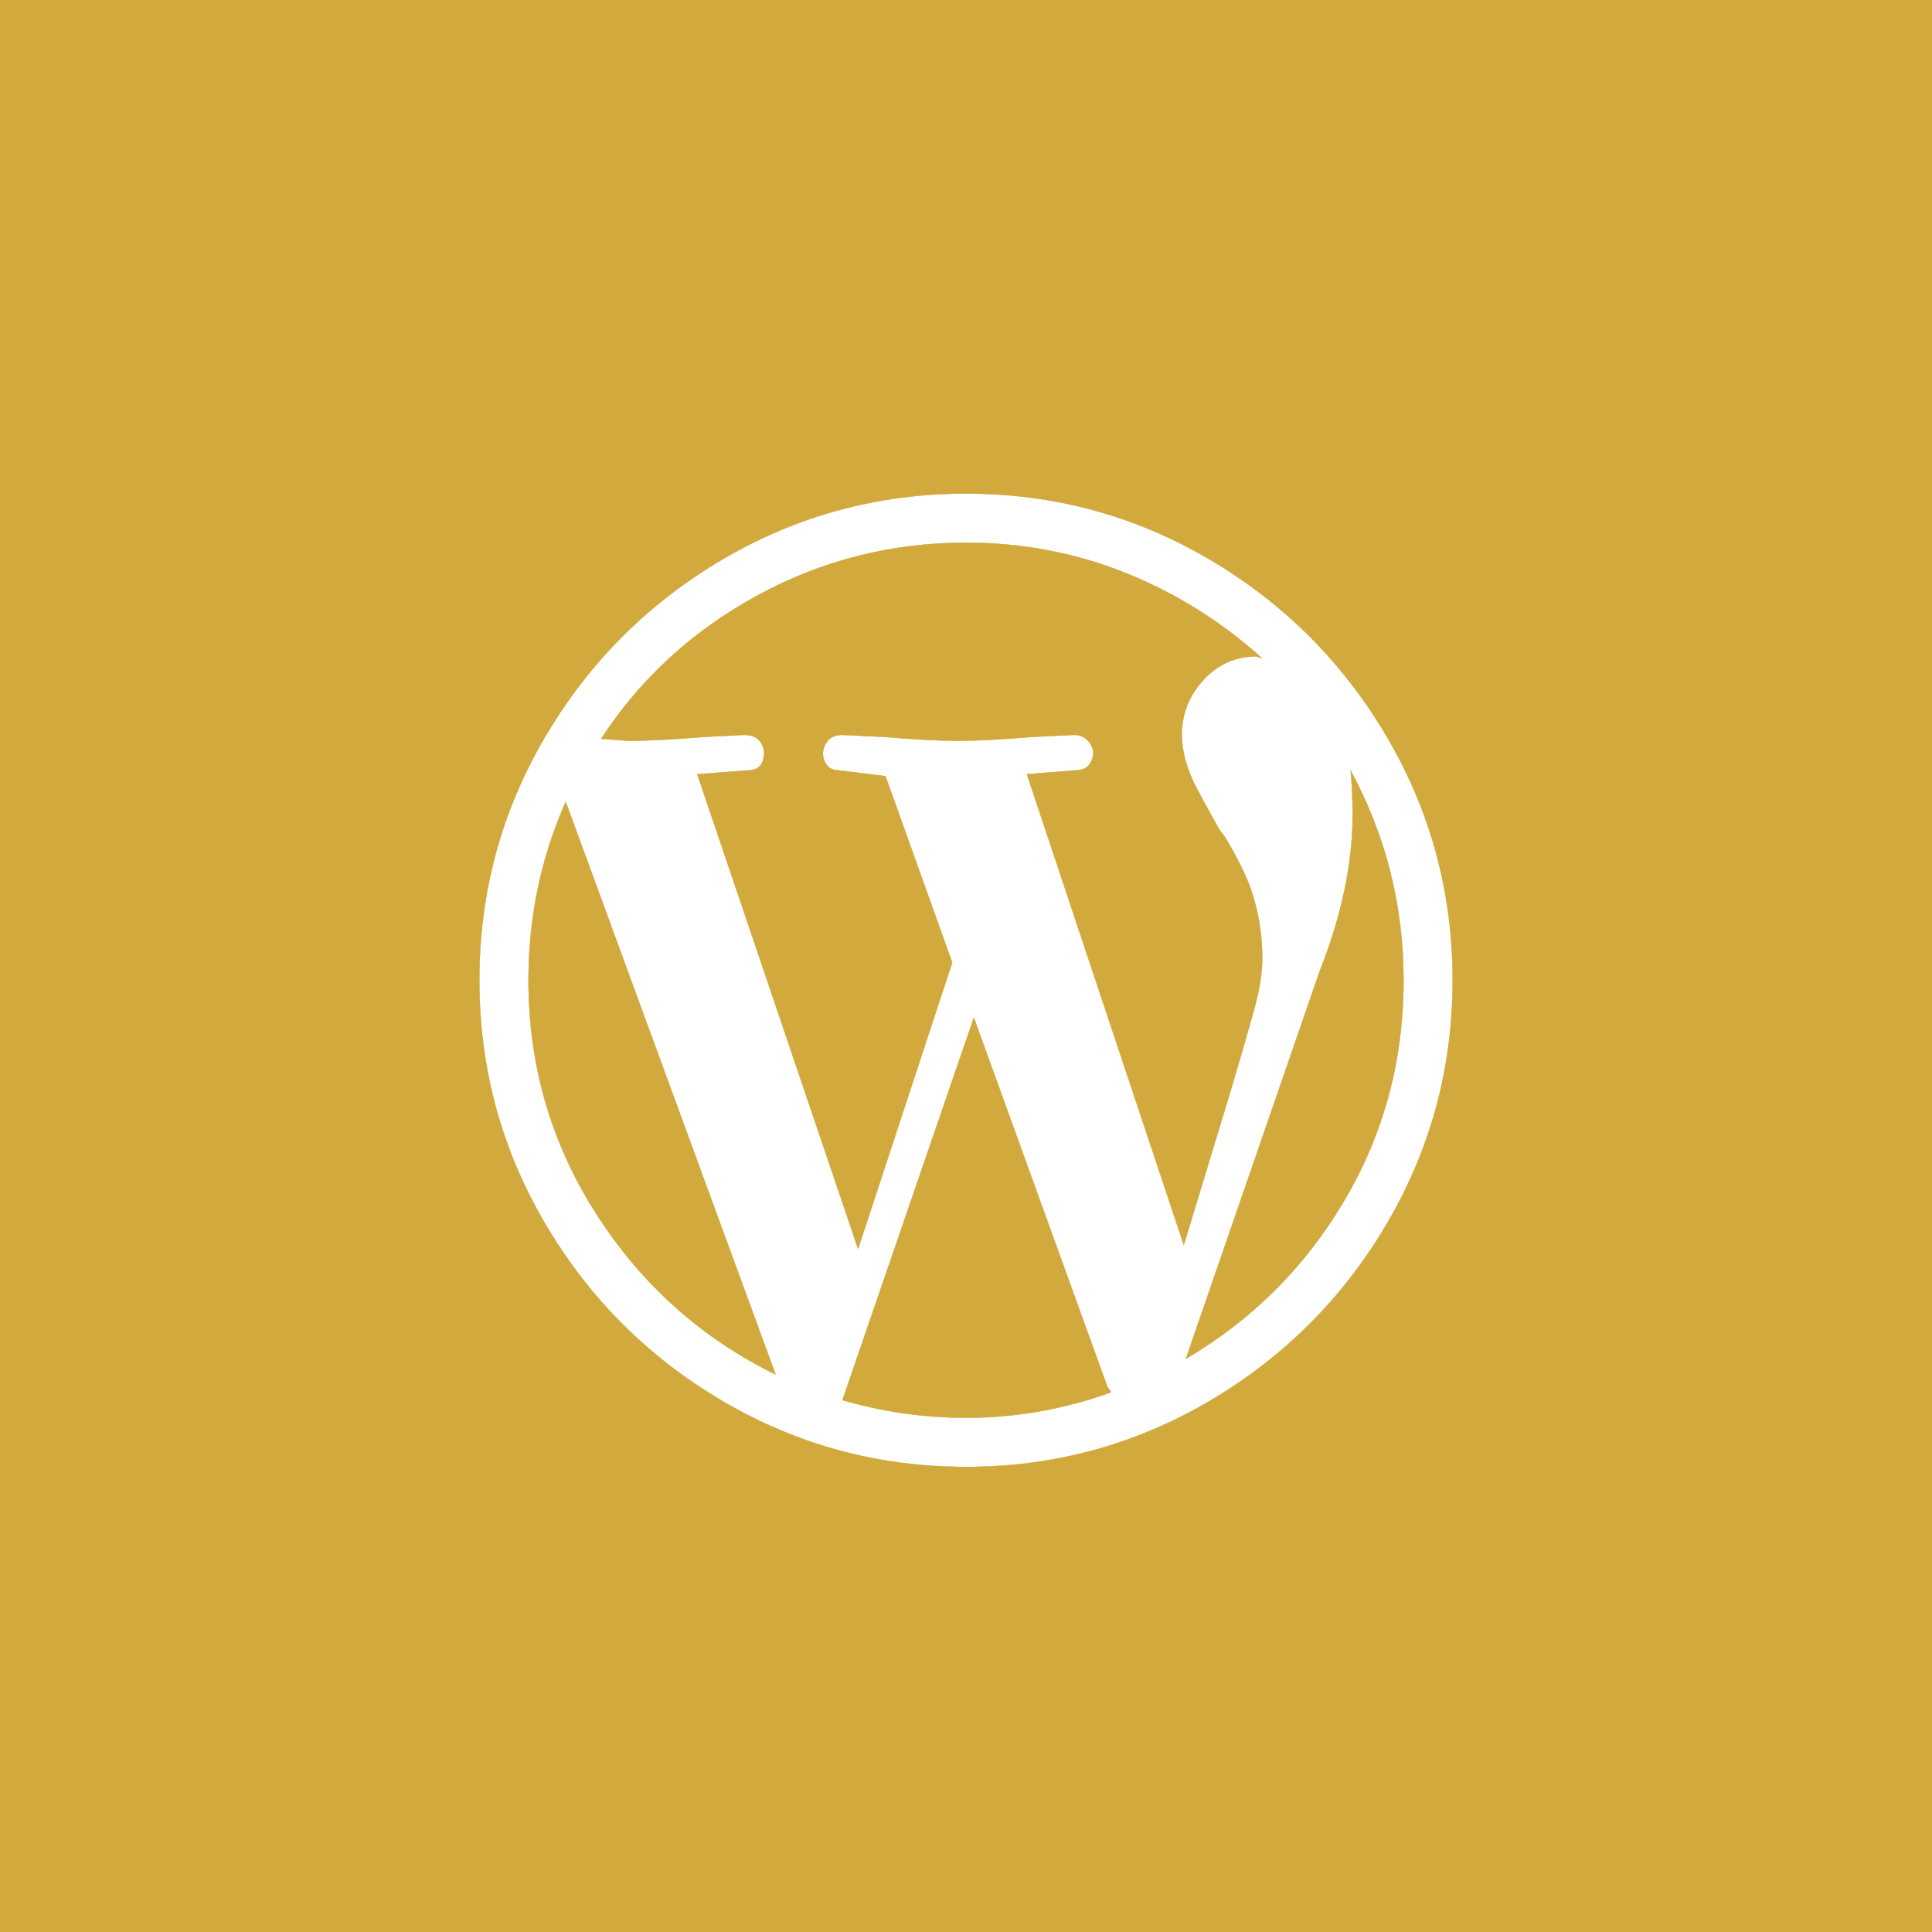
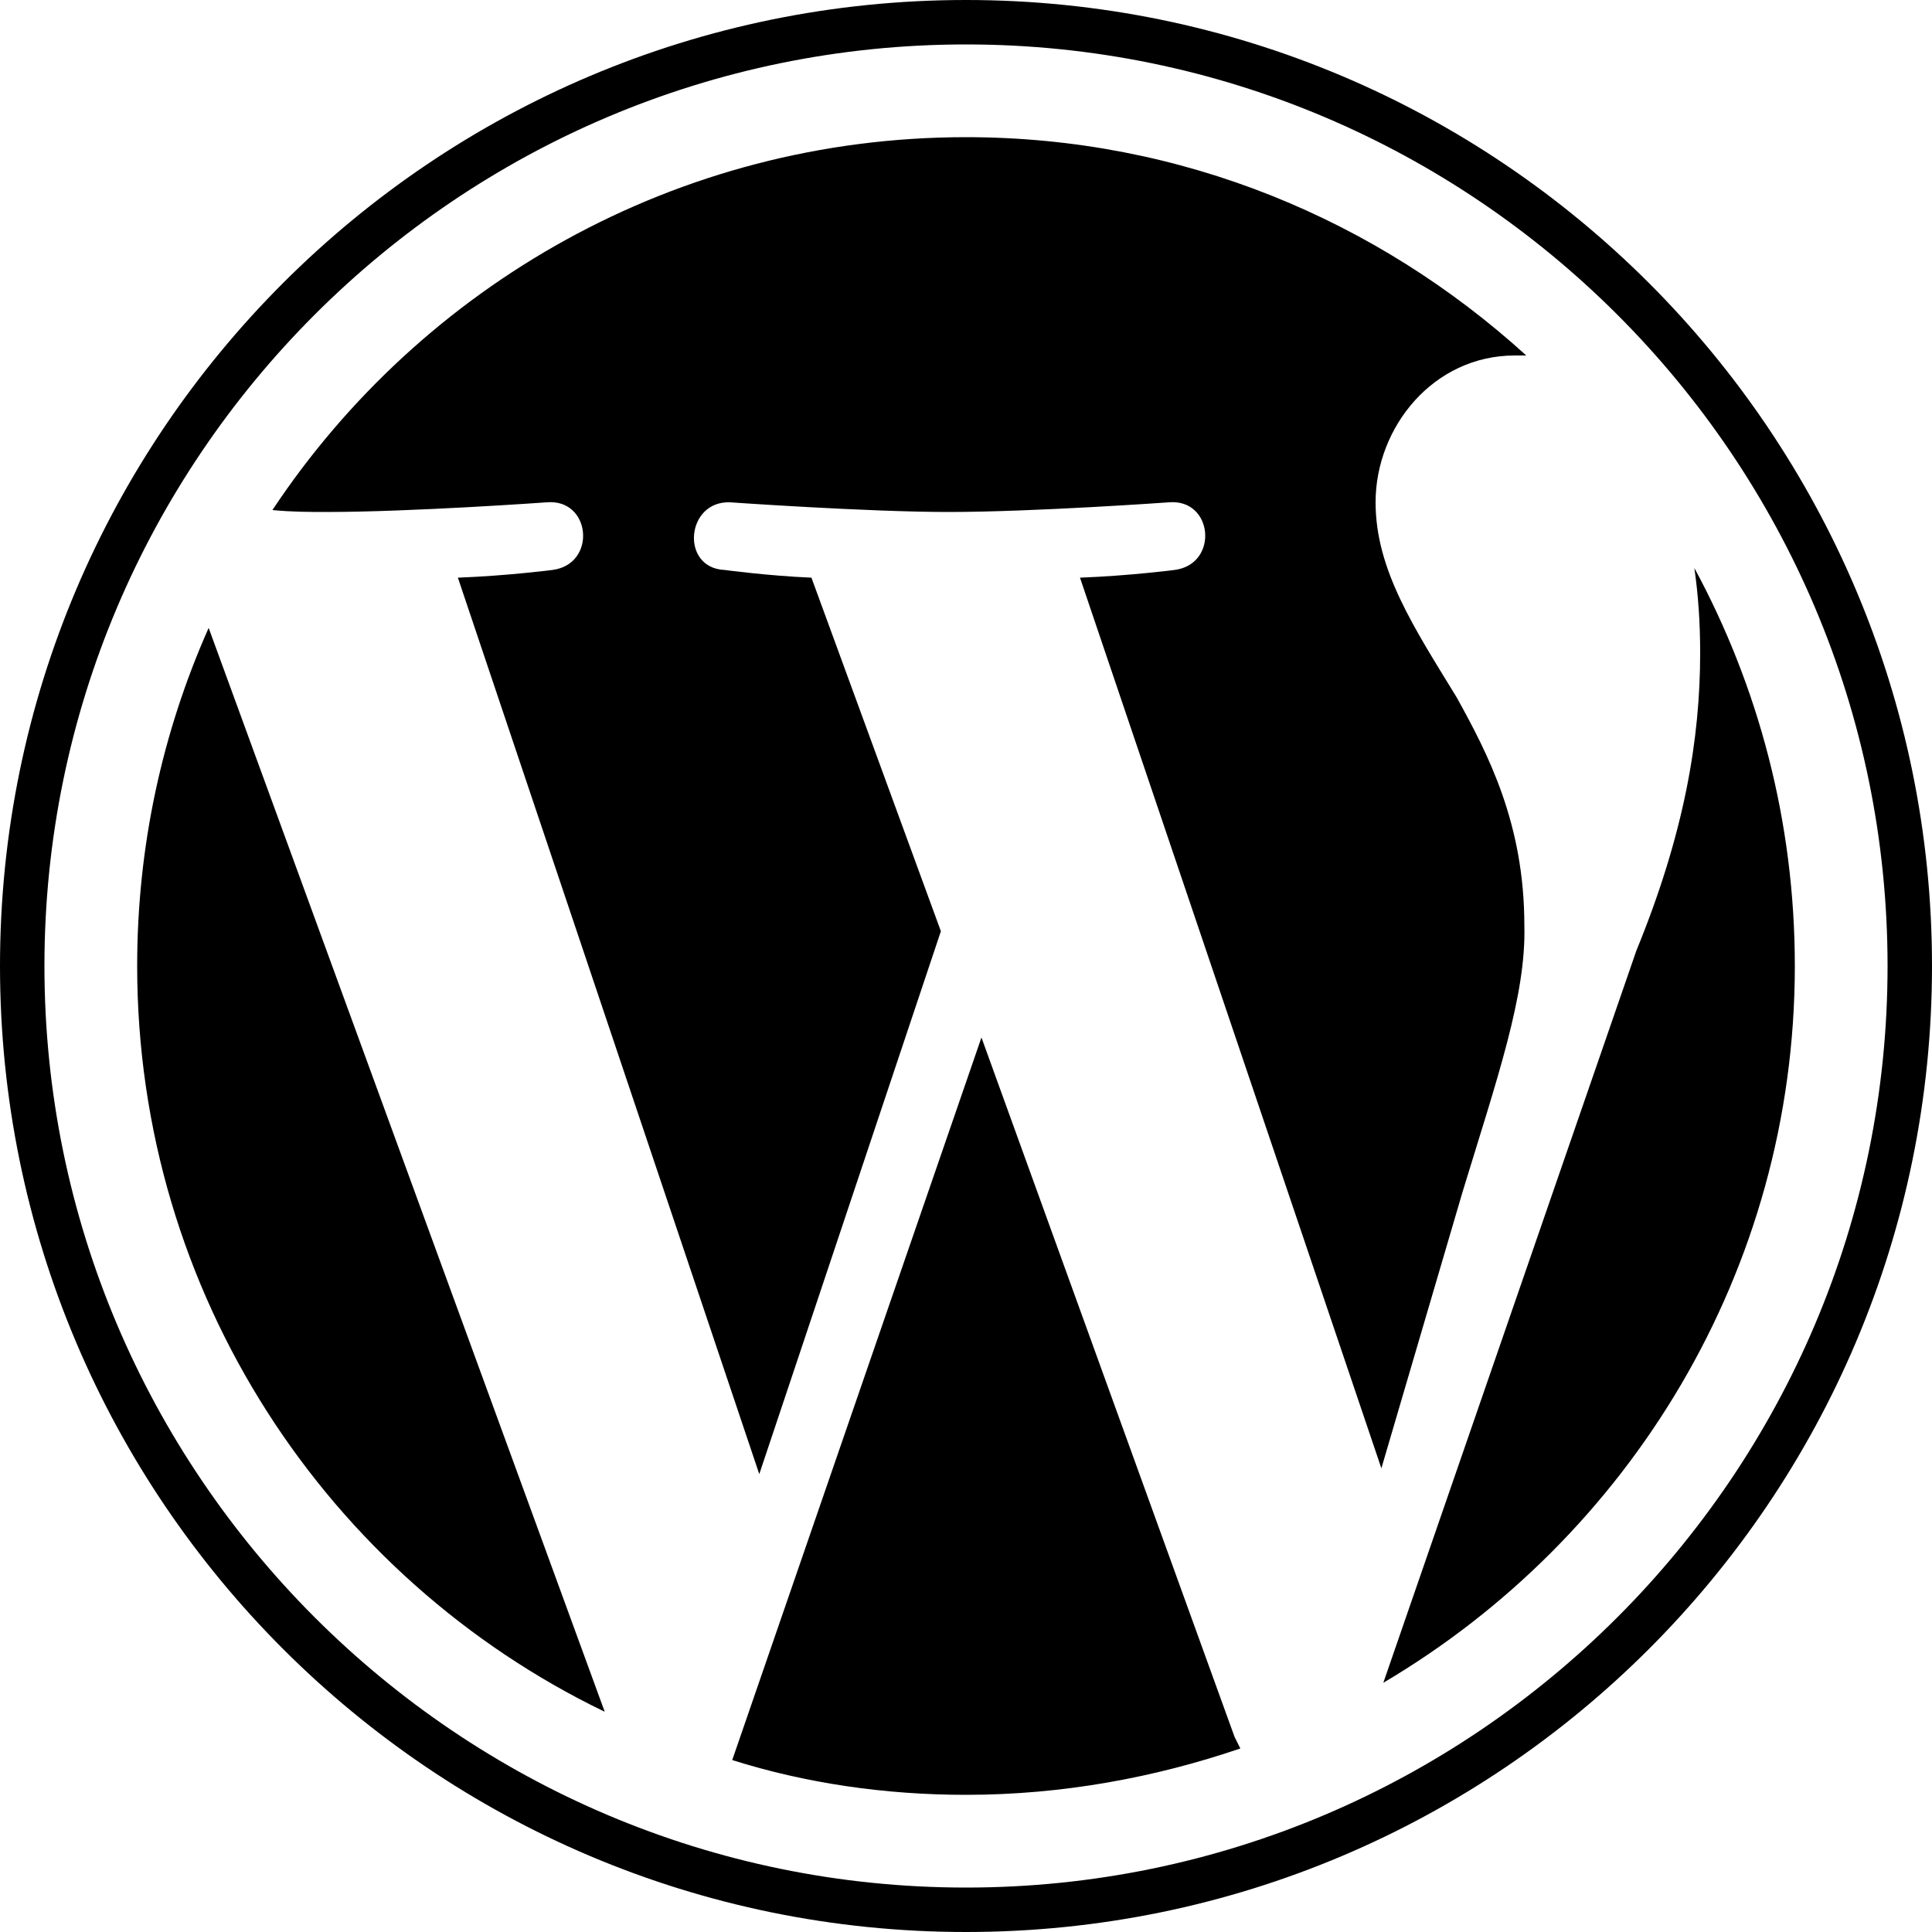
- <svg xmlns="http://www.w3.org/2000/svg" version="1.1" id="Capa_1" x="0px" y="0px" width="100px" height="100px" viewBox="0 0 100 100" enable-background="new 0 0 100 100" xml:space="preserve">
-   <defs>
-     <filter id="Adobe_OpacityMaskFilter" filterUnits="userSpaceOnUse" x="0" y="0" width="100" height="100">
-       <feFlood style="flood-color:white;flood-opacity:1" result="back" />
-       <feBlend in="SourceGraphic" in2="back" mode="normal" />
-     </filter>
-   </defs>
-   <mask maskUnits="userSpaceOnUse" x="0" y="0" width="100" height="100" id="SVGID_1_">
-     <g filter="url(#Adobe_OpacityMaskFilter)">
-       <g>
-         <path d="M50,25.549c4.536,0,8.734,1.134,12.594,3.402s6.923,5.332,9.191,9.191s3.402,8.057,3.402,12.594     c0,4.537-1.134,8.734-3.402,12.594s-5.332,6.923-9.191,9.191S54.536,75.924,50,75.924s-8.734-1.134-12.594-3.402     s-6.923-5.332-9.191-9.191s-3.402-8.057-3.402-12.594c0-4.537,1.134-8.734,3.402-12.594s5.332-6.923,9.191-9.191     S45.464,25.549,50,25.549z M27.352,50.736c0,4.4,1.168,8.43,3.504,12.086s5.434,6.433,9.293,8.328L29.281,41.494     C27.995,44.406,27.352,47.486,27.352,50.736z M53.148,40.072l8.125,24.375l2.438-8.023c0.542-1.828,0.914-3.115,1.117-3.859     c0.339-1.15,0.508-2.133,0.508-2.945c0-1.287-0.203-2.505-0.609-3.656c-0.271-0.745-0.711-1.625-1.32-2.641l-0.305-0.406     c-0.609-1.083-1.05-1.896-1.32-2.438c-0.406-0.88-0.609-1.693-0.609-2.438c0-1.083,0.372-2.031,1.117-2.844     s1.659-1.219,2.742-1.219l0.305,0.102c-2.099-1.896-4.452-3.369-7.059-4.418S52.911,28.088,50,28.088     c-3.859,0-7.465,0.914-10.816,2.742s-6.043,4.299-8.074,7.414l1.422,0.102c1.016,0,2.336-0.068,3.961-0.203l2.031-0.102     c0.406,0,0.694,0.135,0.863,0.406s0.203,0.576,0.102,0.914s-0.355,0.508-0.762,0.508l-2.641,0.203l8.328,24.578l4.875-14.828     l-3.453-9.648l-2.438-0.305c-0.339,0-0.575-0.152-0.711-0.457s-0.118-0.609,0.051-0.914s0.457-0.457,0.863-0.457l2.133,0.102     c1.625,0.135,2.911,0.203,3.859,0.203s2.234-0.068,3.859-0.203l2.133-0.102c0.339,0,0.609,0.135,0.813,0.406     s0.237,0.576,0.102,0.914s-0.406,0.508-0.813,0.508C54.808,39.937,53.961,40.004,53.148,40.072z M50,73.385     c2.573,0,5.078-0.44,7.516-1.32l-0.203-0.305l-6.906-19.094l-6.805,19.805C45.7,73.08,47.833,73.385,50,73.385z M61.375,70.338     c3.453-2.031,6.195-4.773,8.227-8.227s3.047-7.244,3.047-11.375c0-3.859-0.914-7.482-2.742-10.867     c0.067,0.745,0.102,1.523,0.102,2.336c0,2.505-0.575,5.213-1.727,8.125L61.375,70.338z" />
-       </g>
-     </g>
-   </mask>
-   <rect mask="url(#SVGID_1_)" fill="#D1A93D" width="100" height="100" />
-   <rect x="120" fill="#D1A93D" width="100" height="100" />
+ <svg xmlns="http://www.w3.org/2000/svg" version="1.1" id="Capa_1" x="0px" y="0px" viewBox="0 0 100 100" style="enable-background:new 0 0 100 100;" xml:space="preserve">
  <g>
-     <path d="M186.25,72.014c0,1.354-0.474,2.505-1.422,3.453s-2.099,1.422-3.453,1.422h-22.75c-1.354,0-2.505-0.474-3.453-1.422   s-1.422-2.099-1.422-3.453v-42.25c0-1.354,0.474-2.505,1.422-3.453s2.099-1.422,3.453-1.422h22.75c1.354,0,2.505,0.474,3.453,1.422   s1.422,2.099,1.422,3.453V72.014z M181.375,30.373c0-0.135-0.067-0.271-0.203-0.406s-0.271-0.203-0.406-0.203h-21.531   c-0.136,0-0.271,0.068-0.406,0.203s-0.203,0.271-0.203,0.406v41.031c0,0.136,0.067,0.271,0.203,0.406s0.271,0.203,0.406,0.203   h21.531c0.136,0,0.271-0.067,0.406-0.203s0.203-0.271,0.203-0.406V30.373z M178.125,34.232c0-0.338-0.118-0.626-0.355-0.863   s-0.524-0.355-0.863-0.355h-13.813c-0.339,0-0.626,0.119-0.863,0.355s-0.355,0.525-0.355,0.863v26.813   c0,0.339,0.118,0.626,0.355,0.863s0.524,0.355,0.863,0.355h13.813c0.339,0,0.626-0.118,0.863-0.355s0.355-0.524,0.355-0.863V34.232   z M172.285,69.424c-0.644,0.644-1.405,0.965-2.285,0.965s-1.642-0.321-2.285-0.965s-0.965-1.405-0.965-2.285   s0.321-1.642,0.965-2.285s1.405-0.965,2.285-0.965s1.642,0.321,2.285,0.965s0.965,1.405,0.965,2.285S172.929,68.78,172.285,69.424z   " />
+     <path d="M50,100C22.4,100,0,77.6,0,50C0,22.4,22.4,0,50,0c27.6,0,50,22.4,50,50S77.6,100,50,100z M50,2.3C23.7,2.3,2.3,23.7,2.3,50   S23.7,97.7,50,97.7c26.3,0,47.7-21.4,47.7-47.7S76.3,2.3,50,2.3z M31.3,88.6C17,81.7,7.1,67,7.1,50c0-6.2,1.3-12.1,3.7-17.5   L31.3,88.6z M75.7,61.7L71.5,76L55.9,29.9c2.6-0.1,4.9-0.4,4.9-0.4c2.3-0.3,2-3.7-0.3-3.5c0,0-7,0.5-11.4,0.5   c-4.2,0-11.3-0.5-11.3-0.5c-2.3-0.1-2.6,3.4-0.3,3.5c0,0,2.2,0.3,4.5,0.4l6.7,18.3l-9.4,28.1L23.7,29.9c2.6-0.1,4.9-0.4,4.9-0.4   c2.3-0.3,2-3.7-0.3-3.5c0,0-7,0.5-11.4,0.5c-0.8,0-1.8,0-2.8-0.1C21.8,14.8,35,7.1,50,7.1c11.2,0,21.3,4.3,29,11.3   c-0.2,0-0.4,0-0.6,0c-4.2,0-7.2,3.7-7.2,7.6c0,3.5,2,6.5,4.2,10.1c1.6,2.9,3.5,6.5,3.5,11.8C79,51.5,77.5,55.8,75.7,61.7z    M63.9,89.9c0.1,0.2,0.2,0.4,0.3,0.6C59.8,92,55,92.9,50,92.9c-4.2,0-8.3-0.6-12.1-1.8l12.9-37.4L63.9,89.9z M92.9,50   c0,15.8-8.6,29.6-21.3,37.1l13.1-37.9c2.5-6.1,3.3-11,3.3-15.4c0-1.6-0.1-3-0.3-4.4C91,35.5,92.9,42.5,92.9,50z" />
  </g>
-   <defs>
-     <filter id="Adobe_OpacityMaskFilter_1_" filterUnits="userSpaceOnUse" x="-480" y="0" width="100" height="100">
-       <feFlood style="flood-color:white;flood-opacity:1" result="back" />
-       <feBlend in="SourceGraphic" in2="back" mode="normal" />
-     </filter>
-   </defs>
-   <mask maskUnits="userSpaceOnUse" x="-480" y="0" width="100" height="100" id="SVGID_2_">
-     <g filter="url(#Adobe_OpacityMaskFilter_1_)">
-       <g>
-         <path d="M-414.055,56.932c0.542,0.406,1.016,1.016,1.422,1.828c0.813,1.558,1.05,3.352,0.711,5.383     c-0.474,2.708-2.065,4.57-4.773,5.586c-0.542,1.219-1.286,2.234-2.234,3.047c-1.286,1.151-2.81,1.794-4.57,1.93     c-1.625,1.354-3.792,2.031-6.5,2.031s-4.841-0.644-6.398-1.93c-1.761-0.203-3.284-0.88-4.57-2.031     c-0.948-0.813-1.727-1.828-2.336-3.047c-2.708-1.016-4.3-2.878-4.773-5.586c-0.271-1.422-0.203-2.776,0.203-4.063     c0.271-0.88,0.677-1.659,1.219-2.336l0.711-0.813c0.136,0.88,0.423,1.71,0.863,2.488s0.965,1.438,1.574,1.98     c0.271-1.828,0.406-3.927,0.406-6.297c0-0.678-0.169-1.287-0.508-1.828c-0.271-0.406-0.508-0.678-0.711-0.813l-0.813-0.508     c-1.286-0.678-2.2-1.252-2.742-1.727c-0.948-0.813-1.422-1.727-1.422-2.742c0-0.677,0.203-1.287,0.609-1.828     c0.203-0.271,0.542-0.576,1.016-0.914l0.203-0.203c0.271-0.203,0.406-0.373,0.406-0.508c0.203-0.406,0.321-1.083,0.355-2.031     s-0.017-1.523-0.152-1.727c-0.271-0.338-0.542-0.779-0.813-1.32c-0.474-1.016-0.609-1.913-0.406-2.691s0.677-1.337,1.422-1.676     c0.542-0.271,1.219-0.44,2.031-0.508l0.102-0.609c0.067-0.338,0.102-0.609,0.102-0.813c-0.067-0.609-0.169-0.982-0.305-1.117     c-0.339-0.542-0.914-1.016-1.727-1.422c-0.609-0.271-1.016-0.406-1.219-0.406l-1.219-0.203l0.813-1.016     c0.339-0.271,0.778-0.542,1.32-0.813c1.016-0.609,2.133-0.914,3.352-0.914c0.813,0,1.625,0.135,2.438,0.406     c1.828,0.542,3.521,1.862,5.078,3.961l0.609-0.203c-0.067-0.813,0.102-1.625,0.508-2.438c0.271-0.677,0.66-1.252,1.168-1.727     s0.897-0.711,1.168-0.711v0.305c0.067,1.354,0.305,2.167,0.711,2.438c0.271-1.896,1.591-3.25,3.961-4.063     c-0.406,1.151-0.339,2.404,0.203,3.758c0.609-0.542,1.219-0.948,1.828-1.219c0.406-0.203,0.778-0.305,1.117-0.305h0.508     l-0.609,1.32c-0.406,1.016-0.508,1.862-0.305,2.539l0.914,0.305c1.558-2.099,3.25-3.419,5.078-3.961     c0.813-0.271,1.642-0.406,2.488-0.406s1.676,0.135,2.488,0.406c0.542,0.203,1.05,0.508,1.523,0.914     c0.406,0.203,0.609,0.338,0.609,0.406l0.813,1.016l-1.219,0.203c-0.203,0-0.609,0.135-1.219,0.406     c-0.813,0.338-1.388,0.813-1.727,1.422c-0.136,0.135-0.203,0.508-0.203,1.117c-0.067,0.203-0.034,0.474,0.102,0.813v0.609     c0.813,0,1.489,0.169,2.031,0.508c0.745,0.338,1.219,0.897,1.422,1.676s0.067,1.676-0.406,2.691     c-0.271,0.609-0.508,1.033-0.711,1.27s-0.288,0.83-0.254,1.777s0.152,1.625,0.355,2.031c0.067,0.135,0.203,0.305,0.406,0.508     l0.203,0.102c0.474,0.406,0.813,0.745,1.016,1.016c0.406,0.542,0.609,1.151,0.609,1.828c0,1.016-0.474,1.93-1.422,2.742     c-0.542,0.474-1.456,1.049-2.742,1.727l-0.813,0.406c-0.203,0.203-0.44,0.508-0.711,0.914c-0.339,0.541-0.508,1.15-0.508,1.828     c0,2.37,0.136,4.469,0.406,6.297C-415.07,60.182-414.258,58.692-414.055,56.932z M-443.609,51.143     c0.474,0.271,0.897,0.711,1.27,1.32s0.593,1.32,0.66,2.133c0.136,1.692,0.034,4.266-0.305,7.719     c1.016,0.406,2.336,0.644,3.961,0.711c0.271-0.474,0.474-0.914,0.609-1.32l1.117-2.844c0.745-1.828,1.253-3.013,1.523-3.555     c-0.406,2.979-1.185,6.026-2.336,9.141c0.406-0.067,0.813-0.102,1.219-0.102h11.883c0.406,0,0.778,0.034,1.117,0.102     c-1.151-3.114-1.93-6.128-2.336-9.039c0.271,0.474,0.778,1.625,1.523,3.453l1.117,2.844c0.136,0.406,0.339,0.847,0.609,1.32     c1.625-0.067,2.945-0.305,3.961-0.711c-0.339-3.453-0.44-6.026-0.305-7.719c0.067-0.813,0.288-1.523,0.66-2.133     s0.796-1.049,1.27-1.32l0.813-0.508c1.016-0.542,1.727-0.982,2.133-1.32c0.677-0.542,1.016-1.1,1.016-1.676     s-0.085-0.982-0.254-1.219s-0.39-0.457-0.66-0.66l-0.305-0.305c0.136,0.88,0.237,1.388,0.305,1.523l-0.406-0.508     c-0.203-0.406-0.406-0.88-0.609-1.422c-0.271-0.813-0.474-1.659-0.609-2.539c-0.067-0.609-0.051-1.371,0.051-2.285     s0.254-1.608,0.457-2.082v1.422l0.203-0.203c0.271-0.271,0.508-0.643,0.711-1.117c0.271-0.609,0.355-1.117,0.254-1.523     s-0.339-0.694-0.711-0.863s-0.897-0.254-1.574-0.254c-0.948,0-2.065,0.203-3.352,0.609c-1.761,0.542-3.927,1.828-6.5,3.859     l-0.609,0.406l0.406-0.609c0.339-0.609,0.813-1.219,1.422-1.828c1.219-1.287,2.539-2.268,3.961-2.945     c-0.339-0.406-1.083-0.914-2.234-1.523c-2.167-1.016-4.672-1.523-7.516-1.523s-5.349,0.508-7.516,1.523     c-1.151,0.609-1.896,1.151-2.234,1.625c1.422,0.609,2.742,1.557,3.961,2.844c0.609,0.609,1.083,1.219,1.422,1.828l0.406,0.609     l-0.609-0.406c-2.573-2.031-4.739-3.318-6.5-3.859c-1.286-0.406-2.403-0.609-3.352-0.609c-0.677,0-1.202,0.084-1.574,0.254     s-0.609,0.457-0.711,0.863s0.017,0.914,0.355,1.523c0.203,0.406,0.406,0.779,0.609,1.117l0.203,0.203v-1.422     c0.203,0.406,0.355,1.083,0.457,2.031s0.118,1.727,0.051,2.336c-0.067,0.88-0.271,1.727-0.609,2.539     c-0.136,0.542-0.339,1.016-0.609,1.422l-0.406,0.508c0.136-0.135,0.237-0.643,0.305-1.523l-0.305,0.305     c-0.271,0.203-0.474,0.423-0.609,0.66s-0.203,0.643-0.203,1.219s0.305,1.134,0.914,1.676c0.406,0.338,1.117,0.779,2.133,1.32     l0.102,0.102C-443.981,50.939-443.745,51.074-443.609,51.143z M-445.945,65.869c0.542,0.948,1.354,1.676,2.438,2.184     s2.234,0.762,3.453,0.762c-0.474-1.354-0.339-2.438,0.406-3.25l0.914-1.117c-1.692-0.067-3.183-0.406-4.469-1.016     c-1.558-0.813-2.606-2.031-3.148-3.656c-0.339,0.339-0.474,1.151-0.406,2.438C-446.758,63.702-446.487,64.921-445.945,65.869z      M-444.828,29.307c0.271,0,0.575-0.034,0.914-0.102c1.083,0,2.031,0.305,2.844,0.914c1.016,0.745,1.727,1.523,2.133,2.336     l1.219-0.609c-1.151-1.76-2.438-2.844-3.859-3.25c-0.542-0.203-1.117-0.305-1.727-0.305c-0.88,0-1.727,0.169-2.539,0.508     C-445.505,28.934-445.167,29.104-444.828,29.307z M-443.305,43.932c0.067-0.609,0.305-1.016,0.711-1.219     c-0.474-0.135-0.914-0.271-1.32-0.406c1.828-0.406,3.656-0.135,5.484,0.813c1.083,0.609,2.065,1.422,2.945,2.438     c0.474,0.609,1.05,0.982,1.727,1.117c0.406,0.068,0.847,0.068,1.32,0l0.609-0.203c0,0.542-0.22,0.999-0.66,1.371     s-0.965,0.559-1.574,0.559c0.067,0.677-0.136,1.422-0.609,2.234l-0.711,1.117c0.339-1.016,0.406-1.896,0.203-2.641l-0.305-0.813     c-0.813,0.745-1.896,0.948-3.25,0.609c-1.016-0.271-1.794-0.677-2.336-1.219c-0.813-0.88-1.253-2.031-1.32-3.453     c-0.203,0.406-0.339,0.948-0.406,1.625l-0.305-0.508C-443.237,44.879-443.305,44.406-443.305,43.932z M-440.359,33.369     c-0.271-1.016-0.694-1.76-1.27-2.234s-1.27-0.711-2.082-0.711l0.305,0.305c0.203,0.406,0.339,1.016,0.406,1.828     s0.203,1.388,0.406,1.727l1.219,0.305C-441.172,34.182-440.833,33.775-440.359,33.369z M-441.273,70.236     c0.813,1.219,1.828,2.099,3.047,2.641c-0.406-0.609-0.813-1.388-1.219-2.336C-440.122,70.474-440.731,70.372-441.273,70.236z      M-440.359,43.729c-0.203,0.609-0.254,1.287-0.152,2.031s0.39,1.287,0.863,1.625c0.677,0.542,1.422,0.745,2.234,0.609     c0.542,0,1.083-0.169,1.625-0.508c-0.406-0.542-1.032-1.151-1.879-1.828S-439.411,44.338-440.359,43.729z M-430,75.314     c4.198,0,7.075-2.2,8.633-6.602c0.339-1.016,0.305-1.777-0.102-2.285s-1.253-0.762-2.539-0.762h-11.984     c-1.286,0-2.133,0.254-2.539,0.762s-0.44,1.304-0.102,2.387C-437.075,73.147-434.198,75.314-430,75.314z M-432.336,67.494     c-0.203-0.203-0.508-0.305-0.914-0.305h-2.945c-0.474,0-0.813,0.102-1.016,0.305s-0.237,0.474-0.102,0.813     c0.271,0.677,0.745,1.32,1.422,1.93c0.339,0.271,0.728,0.406,1.168,0.406s0.829-0.136,1.168-0.406     c0.609-0.677,1.05-1.354,1.32-2.031C-432.167,67.935-432.2,67.697-432.336,67.494z M-432.742,42.002l0.914,0.914     c0.677,0.609,1.286,0.914,1.828,0.914s1.151-0.305,1.828-0.914l0.914-0.914c-0.88,0.542-1.794,0.813-2.742,0.813     S-431.862,42.543-432.742,42.002z M-425.938,48.4c-0.609,0-1.134-0.186-1.574-0.559s-0.66-0.83-0.66-1.371h0.102     c0.271,0.203,0.644,0.305,1.117,0.305c0.948,0,1.761-0.406,2.438-1.219c0.88-1.016,1.862-1.828,2.945-2.438     c1.828-0.948,3.656-1.219,5.484-0.813c-0.406,0.135-0.847,0.271-1.32,0.406c0.406,0.203,0.644,0.609,0.711,1.219     c0,0.474-0.067,0.948-0.203,1.422l-0.305,0.508c-0.067-0.609-0.203-1.151-0.406-1.625c-0.136,1.422-0.575,2.573-1.32,3.453     c-0.542,0.542-1.32,0.948-2.336,1.219c-1.286,0.338-2.37,0.135-3.25-0.609l-0.305,0.813c-0.136,0.474-0.136,1.049,0,1.727     l0.305,0.914l-0.813-1.117C-425.802,49.822-426.005,49.078-425.938,48.4z M-422.789,67.494c-0.203-0.136-0.508-0.237-0.914-0.305     h-3.047c-0.406,0-0.694,0.102-0.863,0.305s-0.22,0.44-0.152,0.711c0.271,0.609,0.711,1.253,1.32,1.93     c0.339,0.339,0.728,0.508,1.168,0.508s0.829-0.169,1.168-0.508c0.677-0.542,1.151-1.151,1.422-1.828     C-422.552,67.968-422.586,67.697-422.789,67.494z M-424.109,47.486v0.102h-0.102c0.542,0.271,1.05,0.44,1.523,0.508     c0.88,0.068,1.659-0.169,2.336-0.711c0.474-0.338,0.762-0.88,0.863-1.625s0.051-1.422-0.152-2.031     c-0.948,0.609-1.845,1.252-2.691,1.93S-423.771,46.945-424.109,47.486z M-418.422,28.596c-1.422,0.406-2.708,1.49-3.859,3.25     l1.219,0.609c0.406-0.813,1.117-1.591,2.133-2.336c0.813-0.609,1.761-0.914,2.844-0.914c0.339,0,0.644,0.034,0.914,0.102     c0.339-0.203,0.677-0.373,1.016-0.508c-0.813-0.338-1.659-0.508-2.539-0.508C-417.305,28.291-417.88,28.393-418.422,28.596z      M-421.773,72.877c1.219-0.542,2.269-1.422,3.148-2.641c-0.677,0.136-1.32,0.203-1.93,0.203     C-420.961,71.455-421.367,72.268-421.773,72.877z M-414.055,65.869c0.542-0.948,0.847-2.133,0.914-3.555     c0-1.354-0.169-2.167-0.508-2.438c-0.474,1.558-1.523,2.742-3.148,3.555c-1.219,0.609-2.675,0.948-4.367,1.016l0.813,1.117     c0.745,0.813,0.88,1.896,0.406,3.25c1.219,0,2.37-0.254,3.453-0.762S-414.597,66.817-414.055,65.869z M-416.289,30.424     c-0.745,0-1.422,0.237-2.031,0.711s-1.05,1.219-1.32,2.234c0.406,0.406,0.745,0.813,1.016,1.219l1.219-0.305     c0.203-0.338,0.339-0.931,0.406-1.777s0.203-1.439,0.406-1.777L-416.289,30.424z" />
-       </g>
-     </g>
-   </mask>
-   <rect x="-480" mask="url(#SVGID_2_)" fill="#D1A93D" fill-opacity="0.6" width="100" height="100" />
-   <defs>
-     <filter id="Adobe_OpacityMaskFilter_2_" filterUnits="userSpaceOnUse" x="-360" y="0" width="100" height="100">
-       <feFlood style="flood-color:white;flood-opacity:1" result="back" />
-       <feBlend in="SourceGraphic" in2="back" mode="normal" />
-     </filter>
-   </defs>
-   <mask maskUnits="userSpaceOnUse" x="-360" y="0" width="100" height="100" id="SVGID_3_">
-     <g filter="url(#Adobe_OpacityMaskFilter_2_)">
-       <g>
-         <path d="M-329.5,27.986h39l-3.555,40.219L-310,73.486l-15.945-5.281L-329.5,27.986z M-298.219,40.986l0.508-4.875h-24.477     l1.219,14.828h16.961l-0.609,6.297L-310,58.658l-5.484-1.422l-0.305-3.859h-4.875l0.609,7.719l10.156,2.742l9.953-2.742     l1.32-15.133h-17.773l-0.508-4.977H-298.219z" />
-       </g>
-     </g>
-   </mask>
-   <rect x="-360" mask="url(#SVGID_3_)" fill="#D1A93D" fill-opacity="0.6" width="100" height="100" />
-   <defs>
-     <filter id="Adobe_OpacityMaskFilter_3_" filterUnits="userSpaceOnUse" x="-240" y="0" width="100" height="100">
-       <feFlood style="flood-color:white;flood-opacity:1" result="back" />
-       <feBlend in="SourceGraphic" in2="back" mode="normal" />
-     </filter>
-   </defs>
-   <mask maskUnits="userSpaceOnUse" x="-240" y="0" width="100" height="100" id="SVGID_4_">
-     <g filter="url(#Adobe_OpacityMaskFilter_3_)">
-       <g>
-         <path d="M-209.5,27.986h39l-3.555,40.219L-190,73.486l-15.945-5.281L-209.5,27.986z M-177.711,36.111h-24.578l0.609,4.773h12.492     l-12.086,5.078l0.406,4.672h16.859l-0.406,6.297l-5.484,1.523l-5.383-1.32l-0.305-3.859h-4.977l0.609,7.516l10.055,2.945     l9.953-2.945l1.32-14.828h-11.273l11.68-5.078L-177.711,36.111z" />
-       </g>
-     </g>
-   </mask>
-   <rect x="-240" mask="url(#SVGID_4_)" fill="#D1A93D" fill-opacity="0.6" width="100" height="100" />
-   <rect x="-120" fill="#D1A93D" fill-opacity="0.6" width="100" height="100" />
-   <g>
-     <path d="M-52.125,27.986c1.354,0,2.505,0.474,3.453,1.422s1.422,2.099,1.422,3.453v35.75c0,1.354-0.474,2.505-1.422,3.453   s-2.099,1.422-3.453,1.422h-35.75c-1.354,0-2.505-0.474-3.453-1.422s-1.422-2.099-1.422-3.453v-35.75   c0-1.354,0.474-2.505,1.422-3.453s2.099-1.422,3.453-1.422H-52.125z M-67.969,63.432V48.908h-4.266v14.523   c0,1.016-0.203,1.71-0.609,2.082s-0.965,0.559-1.676,0.559s-1.27-0.203-1.676-0.609c-0.339-0.271-0.711-0.778-1.117-1.523   l-3.453,2.031c1.219,2.641,3.352,3.961,6.398,3.961c1.964,0,3.521-0.542,4.672-1.625S-67.969,65.599-67.969,63.432z    M-57.914,69.932c2.099,0,3.809-0.524,5.129-1.574s1.98-2.522,1.98-4.418c0-1.692-0.474-3.047-1.422-4.063   c-0.88-0.88-2.302-1.761-4.266-2.641l-1.016-0.406c-1.016-0.474-1.71-0.88-2.082-1.219s-0.559-0.795-0.559-1.371   s0.187-1.033,0.559-1.371s0.863-0.508,1.473-0.508s1.134,0.135,1.574,0.406s0.829,0.744,1.168,1.422l3.352-2.133   c-0.677-1.219-1.507-2.099-2.488-2.641s-2.184-0.813-3.605-0.813c-1.896,0-3.419,0.542-4.57,1.625   c-1.151,1.084-1.727,2.438-1.727,4.063s0.474,2.979,1.422,4.063c0.813,0.88,2.065,1.659,3.758,2.336l1.016,0.508   c1.219,0.542,1.997,0.948,2.336,1.219c0.542,0.406,0.813,0.931,0.813,1.574s-0.271,1.168-0.813,1.574s-1.253,0.609-2.133,0.609   c-1.692,0-3.081-0.88-4.164-2.641l-3.453,2.031c0.677,1.286,1.625,2.336,2.844,3.148C-61.435,69.525-59.81,69.932-57.914,69.932z" />
-   </g>
-   <rect x="240" fill="#D1A93D" fill-opacity="0.6" width="100" height="100" />
-   <text transform="matrix(1 0 0 1 270.5 70.2363)" font-family="'FontAwesome5BrandsRegular'" font-size="52"></text>
</svg>
